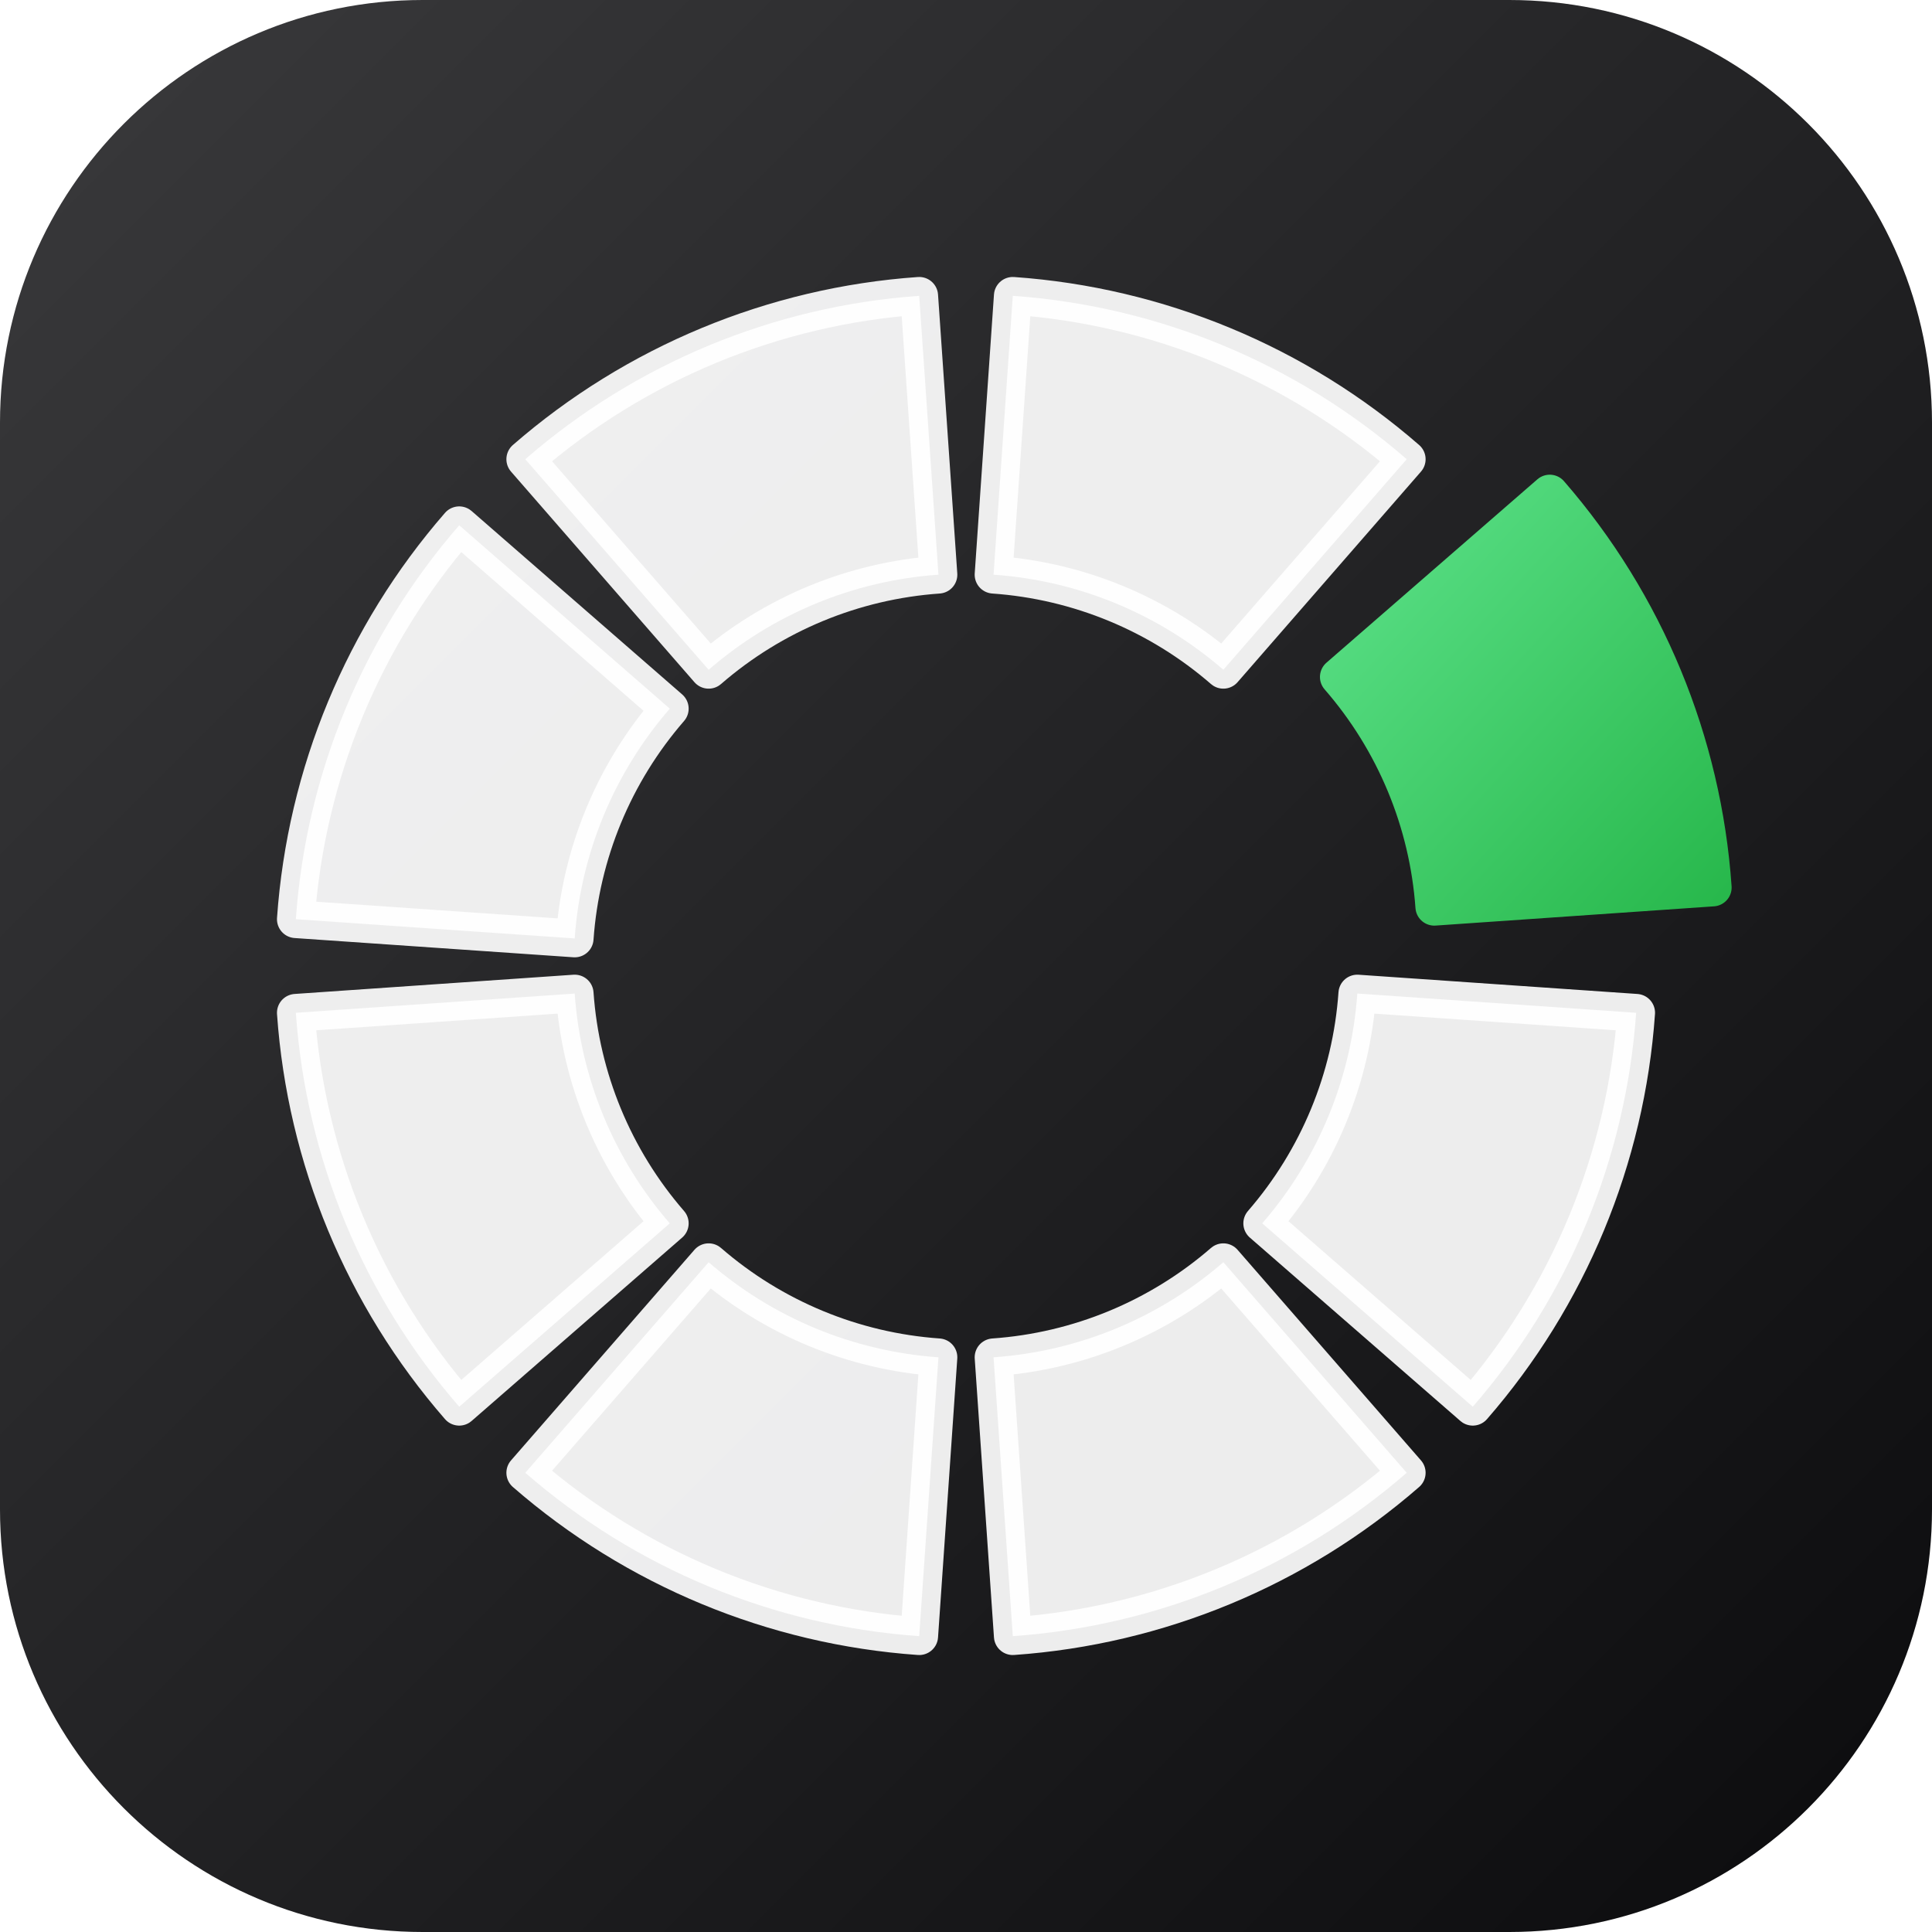
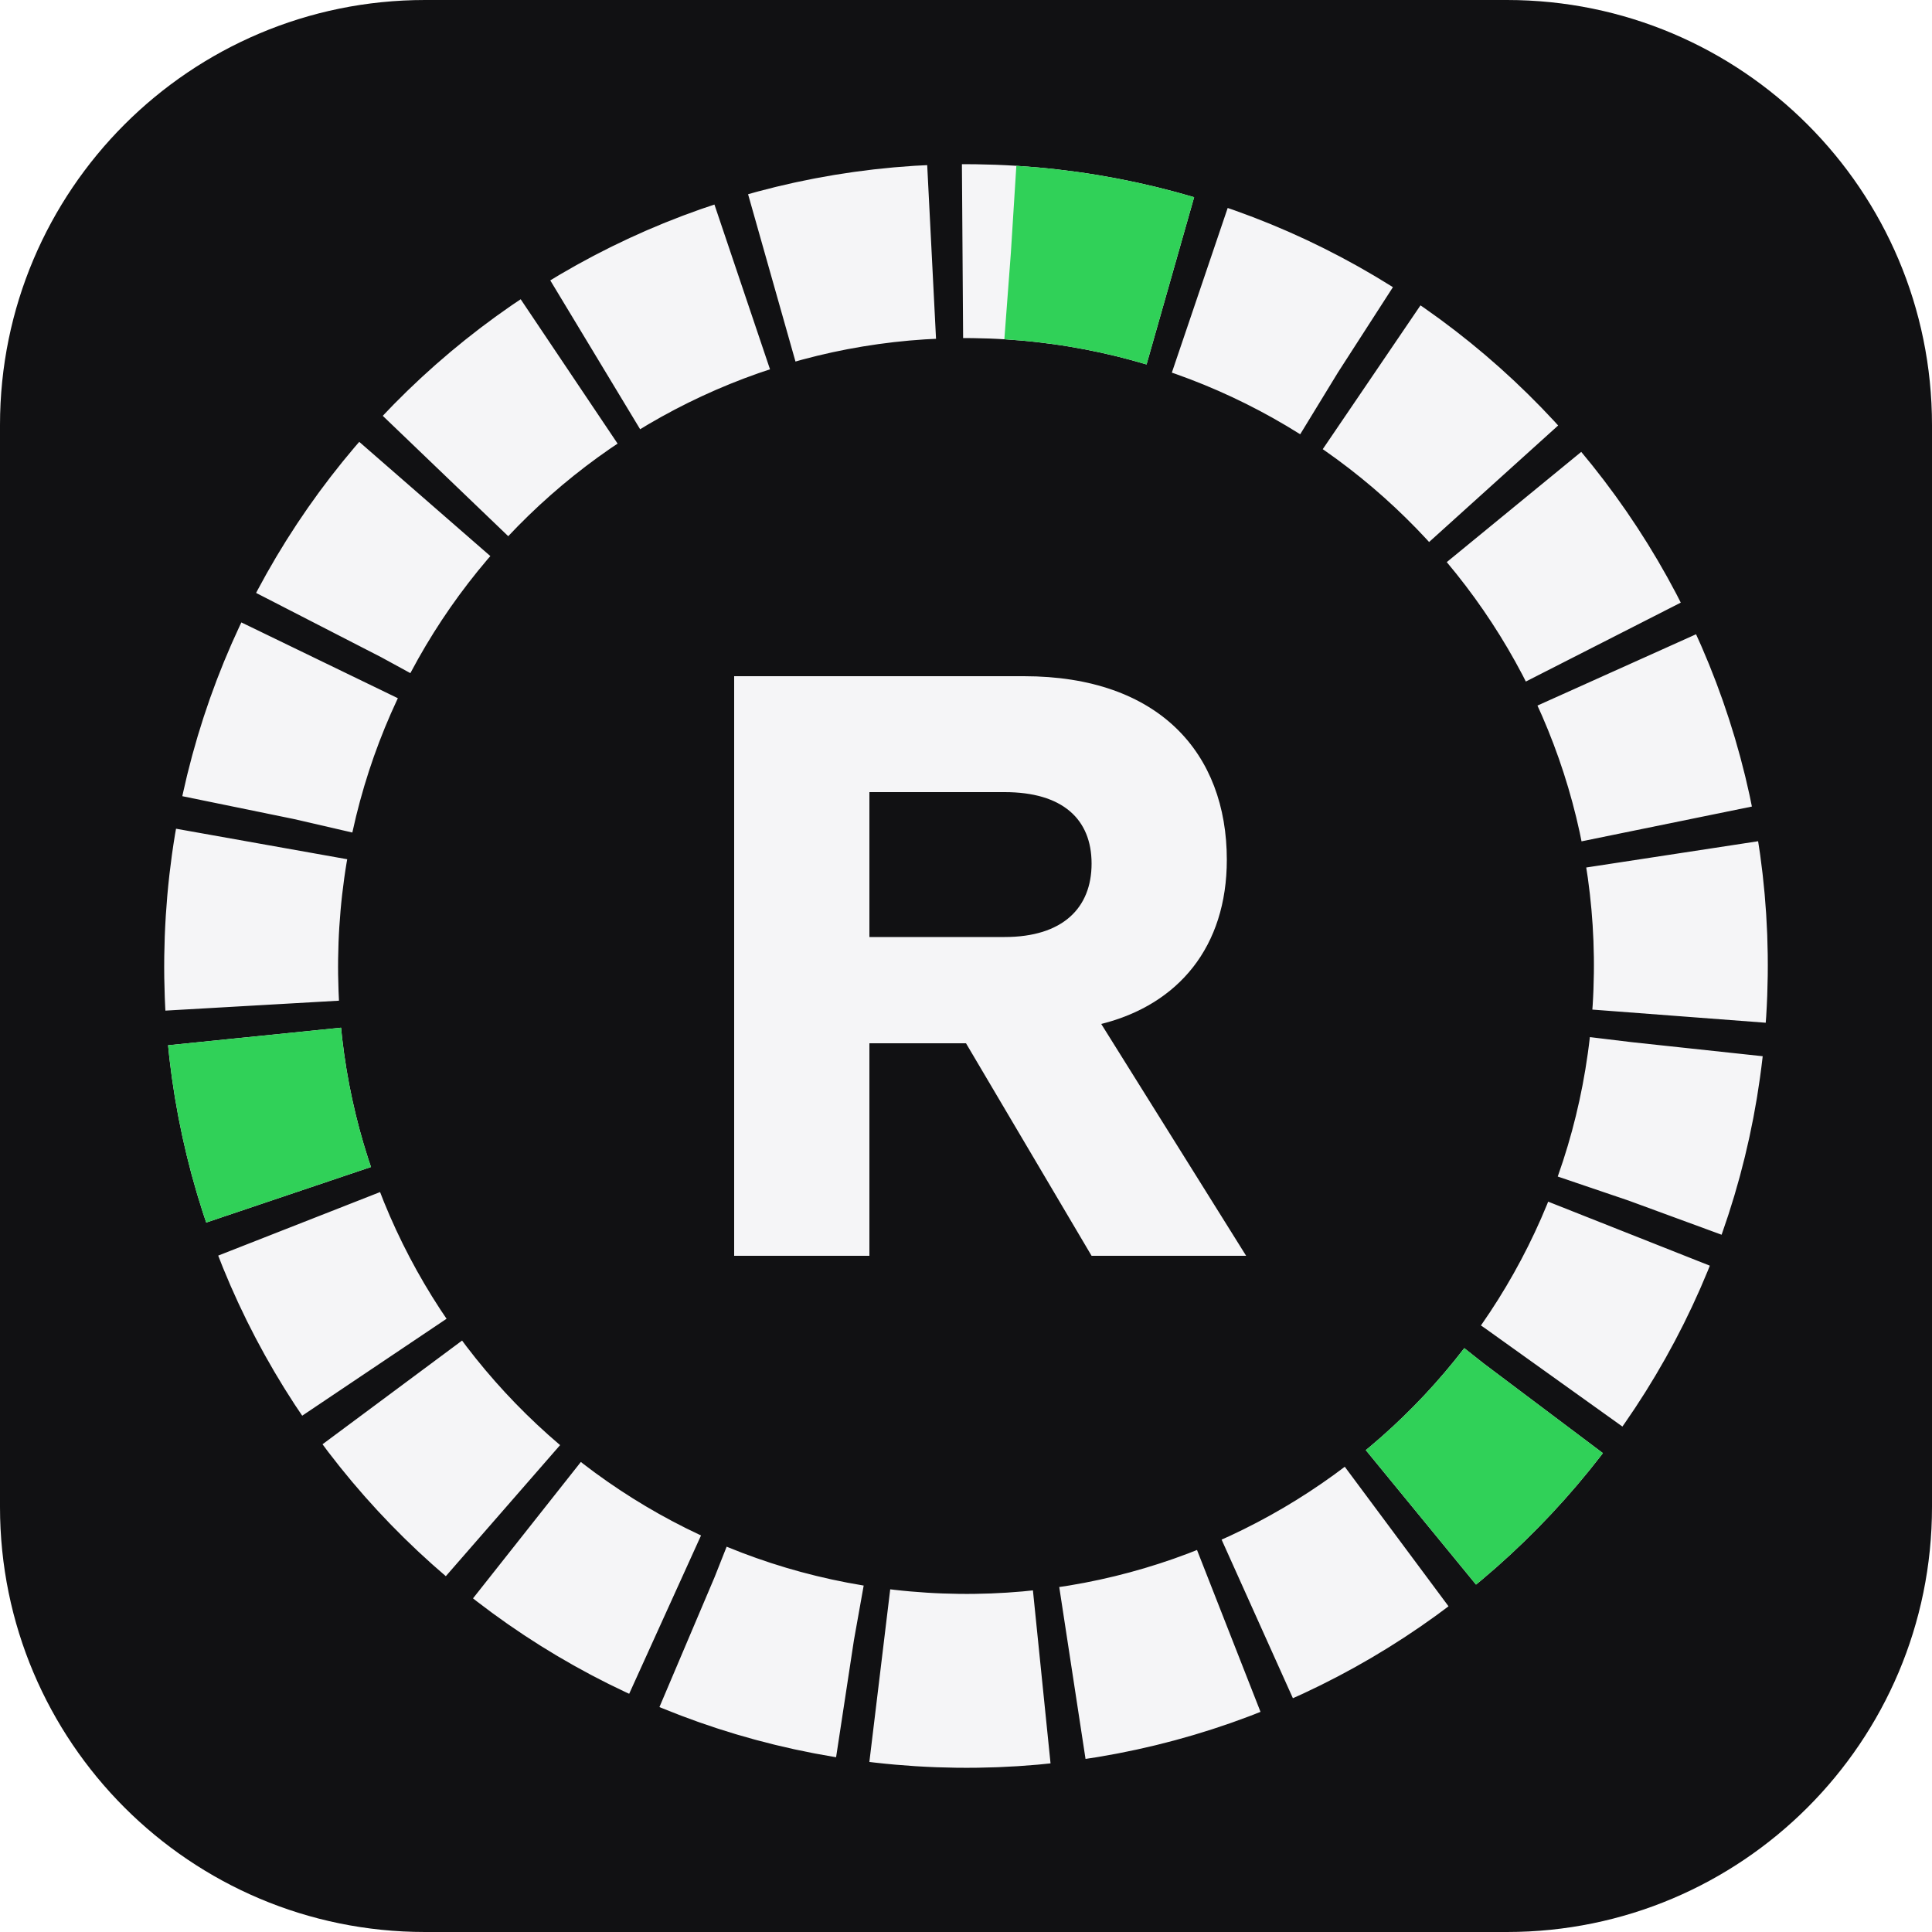
- <svg xmlns="http://www.w3.org/2000/svg" viewBox="0 0 512 512">
-   <defs>
-     <linearGradient id="bg" x1="0" y1="0" x2="1" y2="1">
-       <stop offset="0" stop-color="#3a3a3c" />
-       <stop offset="1" stop-color="#0b0b0d" />
-     </linearGradient>
-     <linearGradient id="g" x1="0" y1="0" x2="1" y2="1">
-       <stop offset="0" stop-color="#5de28a" />
-       <stop offset="1" stop-color="#28b84c" />
-     </linearGradient>
-   </defs>
-   <rect width="512" height="512" rx="112" fill="url(#bg)" />
-   <path d="M268.4 78.4A178 178 0 0 1 372.8 121.7L324.2 177.5A104 104 0 0 0 263.3 152.3Z" fill="rgba(255,255,255,.92)" stroke="rgba(255,255,255,.92)" stroke-width="10" stroke-linejoin="round" />
-   <path d="M410.7 130.8A178 178 0 0 1 453.9 235.2L380.1 240.3A104 104 0 0 0 354.8 179.4Z" fill="url(#g)" stroke="url(#g)" stroke-width="10" stroke-linejoin="round" />
-   <path d="M433.6 268.4A178 178 0 0 1 390.3 372.8L334.5 324.2A104 104 0 0 0 359.7 263.3Z" fill="rgba(255,255,255,.92)" stroke="rgba(255,255,255,.92)" stroke-width="10" stroke-linejoin="round" />
-   <path d="M372.8 390.3A178 178 0 0 1 268.4 433.6L263.3 359.7A104 104 0 0 0 324.2 334.5Z" fill="rgba(255,255,255,.92)" stroke="rgba(255,255,255,.92)" stroke-width="10" stroke-linejoin="round" />
-   <path d="M243.6 433.6A178 178 0 0 1 139.2 390.3L187.8 334.5A104 104 0 0 0 248.7 359.7Z" fill="rgba(255,255,255,.92)" stroke="rgba(255,255,255,.92)" stroke-width="10" stroke-linejoin="round" />
-   <path d="M121.7 372.8A178 178 0 0 1 78.4 268.4L152.3 263.3A104 104 0 0 0 177.5 324.2Z" fill="rgba(255,255,255,.92)" stroke="rgba(255,255,255,.92)" stroke-width="10" stroke-linejoin="round" />
-   <path d="M78.4 243.6A178 178 0 0 1 121.7 139.2L177.5 187.8A104 104 0 0 0 152.3 248.7Z" fill="rgba(255,255,255,.92)" stroke="rgba(255,255,255,.92)" stroke-width="10" stroke-linejoin="round" />
-   <path d="M139.2 121.7A178 178 0 0 1 243.6 78.4L248.7 152.3A104 104 0 0 0 187.8 177.5Z" fill="rgba(255,255,255,.92)" stroke="rgba(255,255,255,.92)" stroke-width="10" stroke-linejoin="round" />
+ <svg xmlns="http://www.w3.org/2000/svg" viewBox="0 0 100 100">
+   <rect width="100" height="100" rx="22" fill="#111113" />
+   <g transform="rotate(-86.4 50 50)" fill="none" stroke-width="9">
+     <circle cx="50" cy="50" r="37" pathLength="80" stroke="#f5f5f7" stroke-dasharray="8.4 1.6" />
+     <circle cx="50" cy="50" r="37" pathLength="80" stroke="#30d158" stroke-dasharray="8.4 71.6" />
+   </g>
+   <path fill="#f5f5f7" fill-rule="evenodd" d="M38 35H53C60 35 63.5 39 63.5 44.5C63.5 49 61 52 57 53L64.5 65H56.5L50 54H45V65H38ZM45 41V48.5H52C55 48.5 56.5 47 56.5 44.7C56.5 42.4 55 41 52 41Z" />
</svg>
